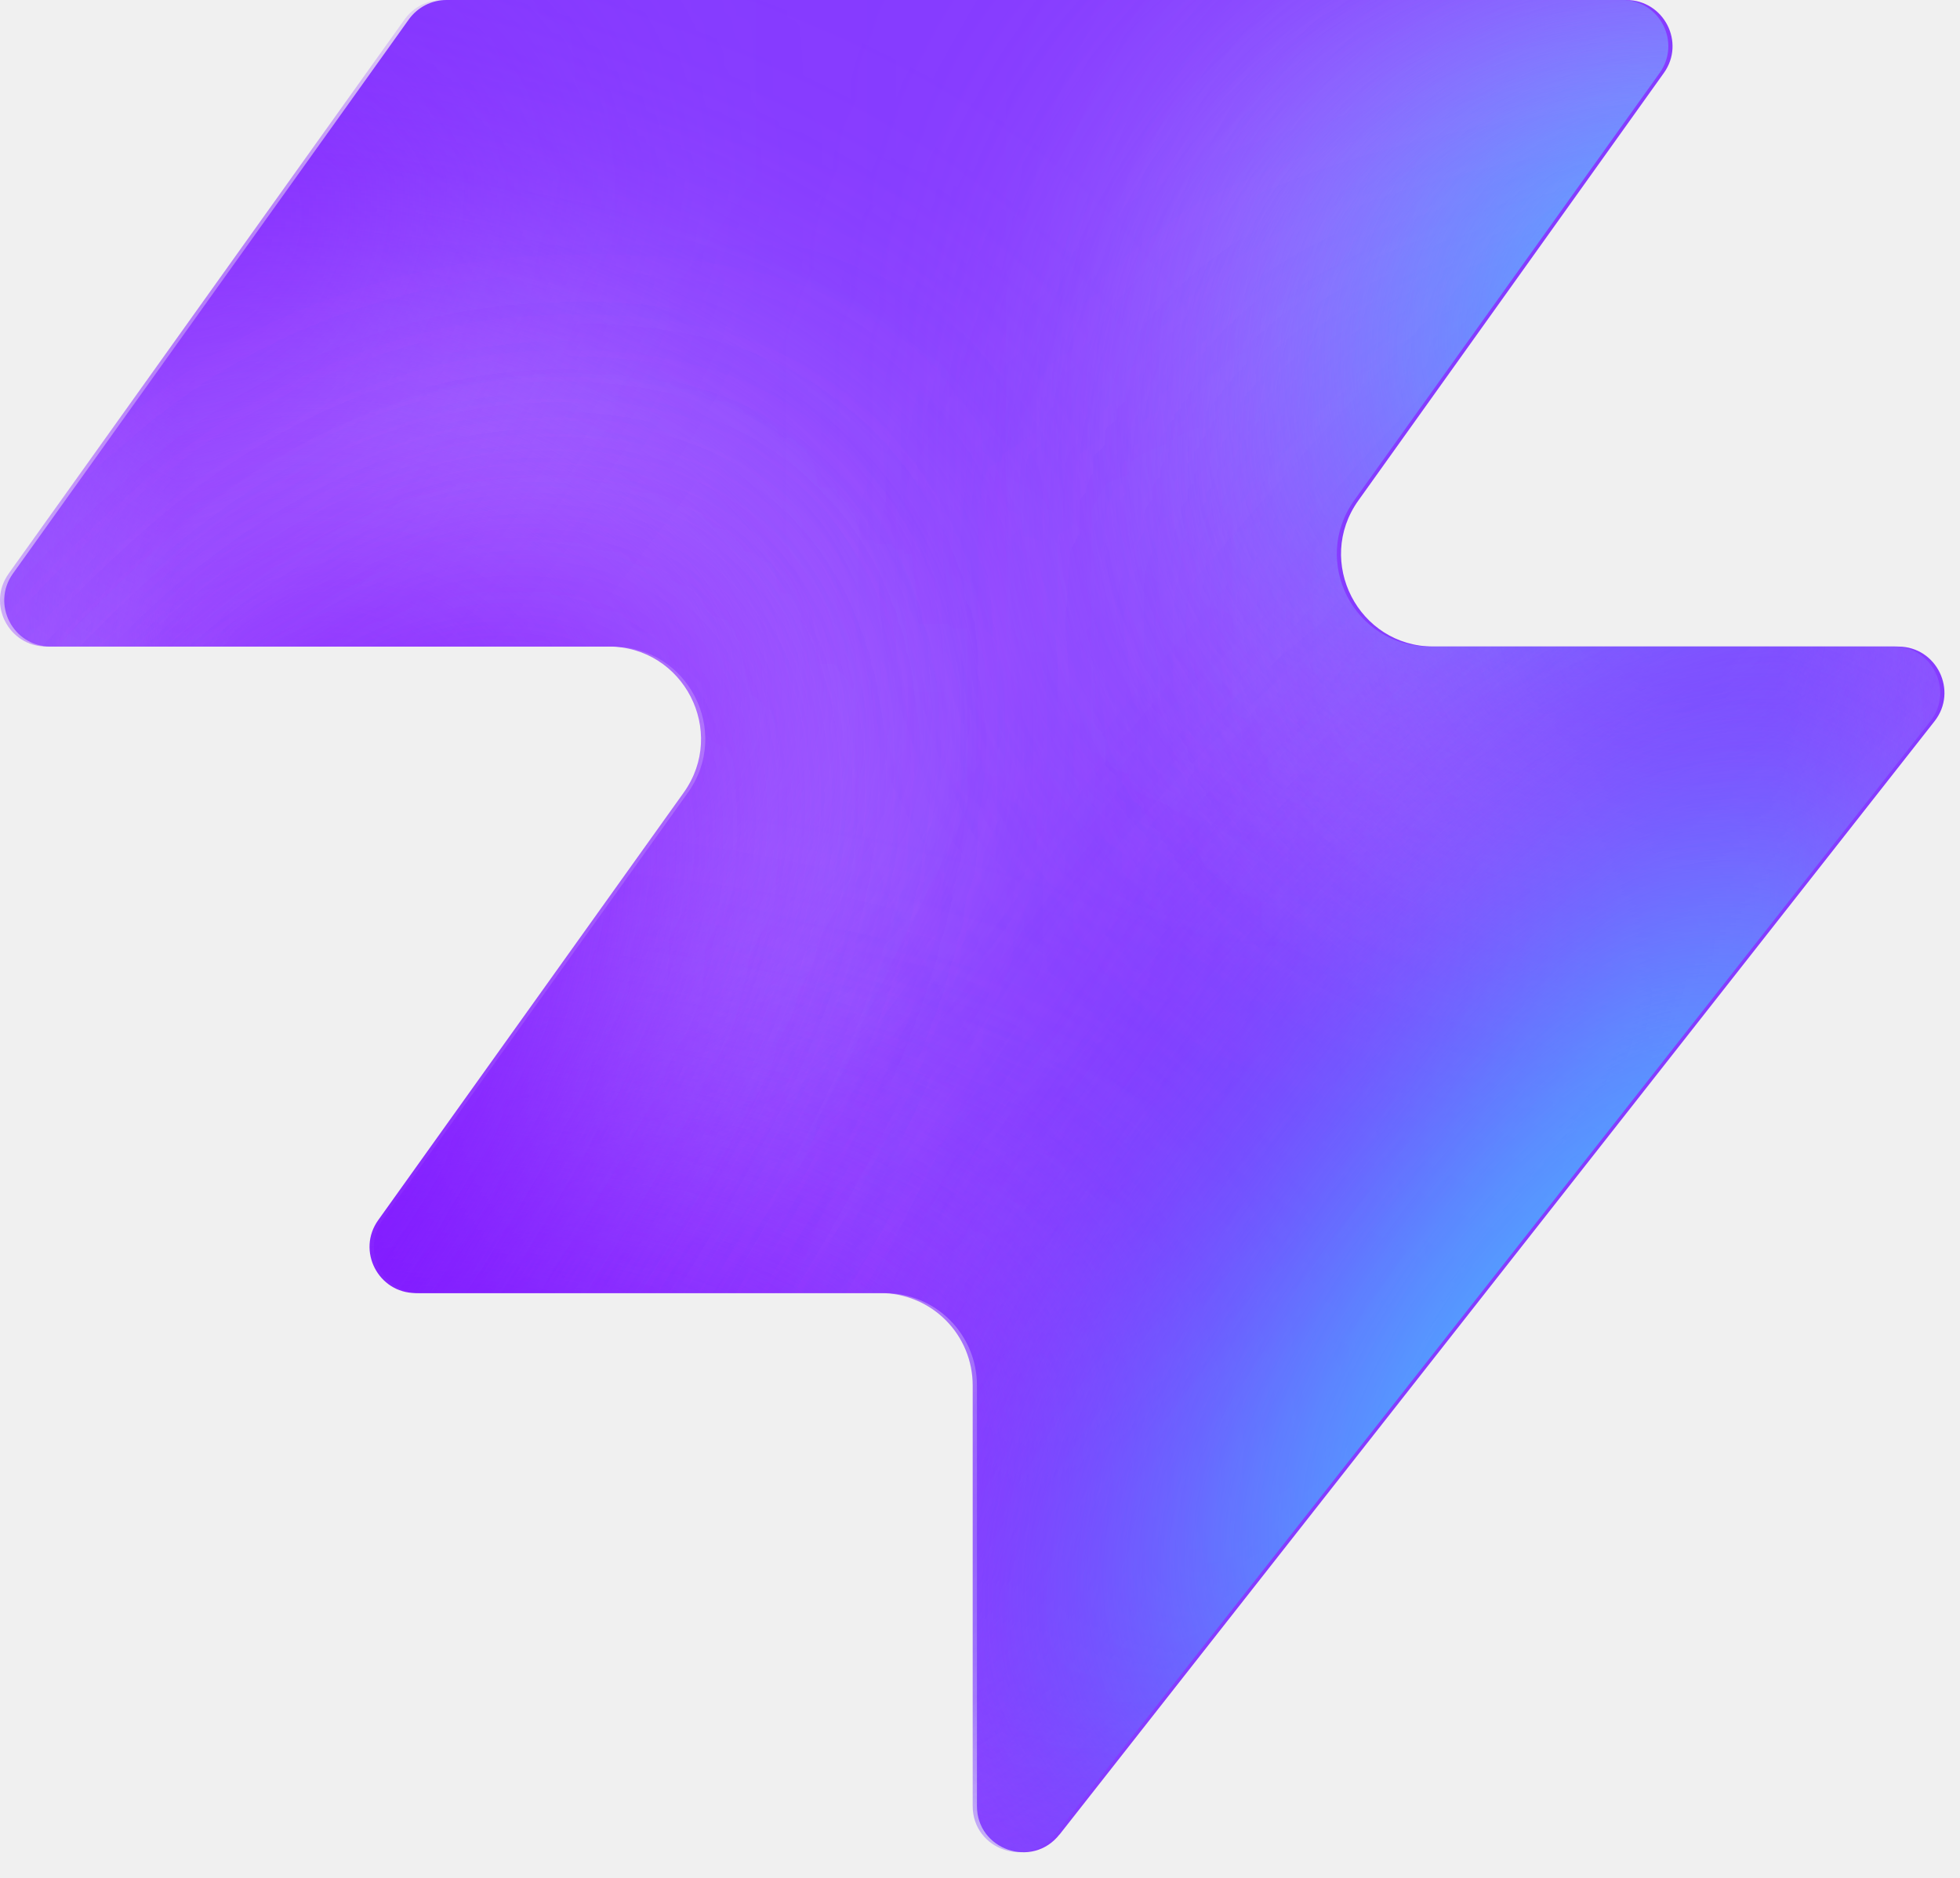
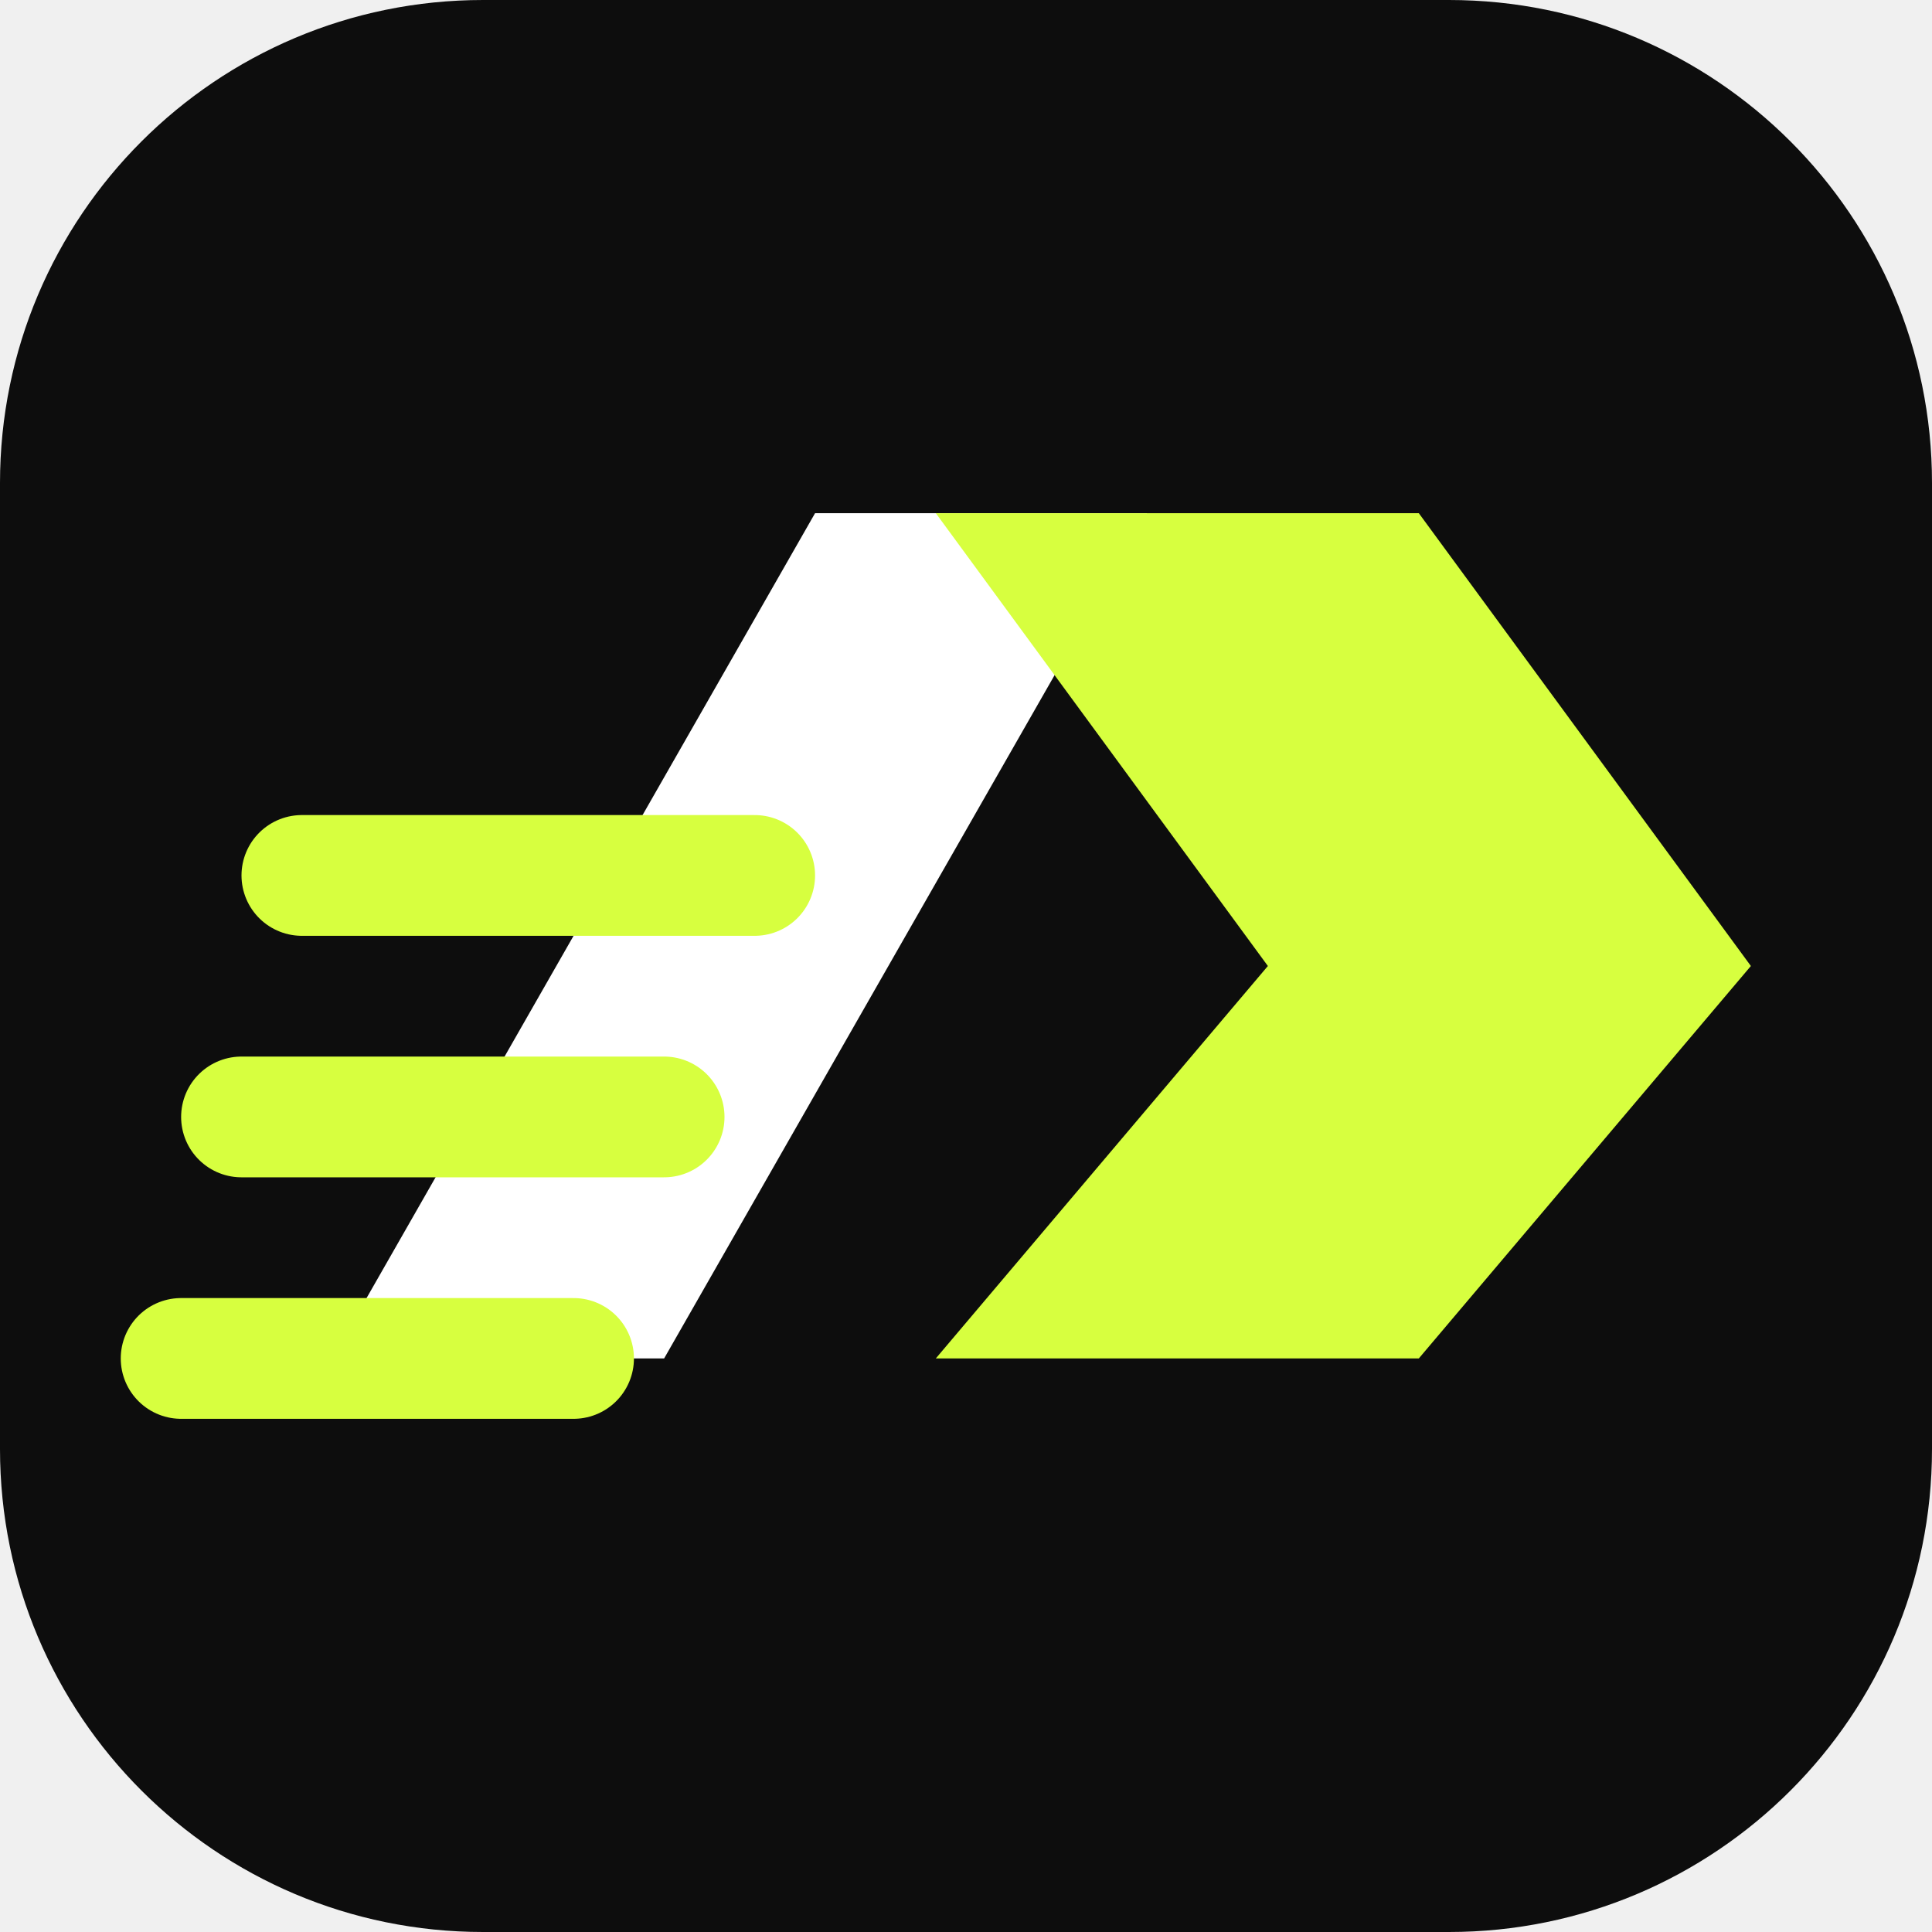
- <svg xmlns="http://www.w3.org/2000/svg" width="48" height="46" fill="none" viewBox="0 0 48 46">
-   <path fill="#863bff" d="M25.946 44.938c-.664.845-2.021.375-2.021-.698V33.937a2.26 2.26 0 0 0-2.262-2.262H10.287c-.92 0-1.456-1.04-.92-1.788l7.48-10.471c1.07-1.497 0-3.578-1.842-3.578H1.237c-.92 0-1.456-1.04-.92-1.788L10.013.474c.214-.297.556-.474.92-.474h28.894c.92 0 1.456 1.04.92 1.788l-7.48 10.471c-1.07 1.498 0 3.579 1.842 3.579h11.377c.943 0 1.473 1.088.89 1.83L25.947 44.94z" style="fill:#863bff;fill:color(display-p3 .525 .23 1);fill-opacity:1" />
-   <mask id="a" width="48" height="46" x="0" y="0" maskUnits="userSpaceOnUse" style="mask-type:alpha">
-     <path fill="#000" d="M25.842 44.938c-.664.844-2.021.375-2.021-.698V33.937a2.26 2.26 0 0 0-2.262-2.262H10.183c-.92 0-1.456-1.04-.92-1.788l7.48-10.471c1.07-1.498 0-3.579-1.842-3.579H1.133c-.92 0-1.456-1.04-.92-1.787L9.91.473c.214-.297.556-.474.92-.474h28.894c.92 0 1.456 1.04.92 1.788l-7.48 10.471c-1.07 1.498 0 3.578 1.842 3.578h11.377c.943 0 1.473 1.088.89 1.832L25.843 44.94z" style="fill:#000;fill-opacity:1" />
-   </mask>
-   <g mask="url(#a)">
-     <g filter="url(#b)">
-       <ellipse cx="5.508" cy="14.704" fill="#ede6ff" rx="5.508" ry="14.704" style="fill:#ede6ff;fill:color(display-p3 .927 .903 1);fill-opacity:1" transform="matrix(.00324 1 1 -.00324 -4.47 31.516)" />
-     </g>
-     <g filter="url(#c)">
-       <ellipse cx="10.399" cy="29.851" fill="#ede6ff" rx="10.399" ry="29.851" style="fill:#ede6ff;fill:color(display-p3 .927 .903 1);fill-opacity:1" transform="matrix(.00324 1 1 -.00324 -39.328 7.883)" />
-     </g>
-     <g filter="url(#d)">
-       <ellipse cx="5.508" cy="30.487" fill="#7e14ff" rx="5.508" ry="30.487" style="fill:#7e14ff;fill:color(display-p3 .492 .077 1);fill-opacity:1" transform="rotate(89.814 -25.913 -14.639)scale(1 -1)" />
-     </g>
-     <g filter="url(#e)">
-       <ellipse cx="5.508" cy="30.599" fill="#7e14ff" rx="5.508" ry="30.599" style="fill:#7e14ff;fill:color(display-p3 .492 .077 1);fill-opacity:1" transform="rotate(89.814 -32.644 -3.334)scale(1 -1)" />
-     </g>
-     <g filter="url(#f)">
-       <ellipse cx="5.508" cy="30.599" fill="#7e14ff" rx="5.508" ry="30.599" style="fill:#7e14ff;fill:color(display-p3 .492 .077 1);fill-opacity:1" transform="matrix(.00324 1 1 -.00324 -34.34 30.47)" />
-     </g>
-     <g filter="url(#g)">
-       <ellipse cx="14.072" cy="22.078" fill="#ede6ff" rx="14.072" ry="22.078" style="fill:#ede6ff;fill:color(display-p3 .927 .903 1);fill-opacity:1" transform="rotate(93.35 24.506 48.493)scale(-1 1)" />
-     </g>
-     <g filter="url(#h)">
-       <ellipse cx="3.47" cy="21.501" fill="#7e14ff" rx="3.47" ry="21.501" style="fill:#7e14ff;fill:color(display-p3 .492 .077 1);fill-opacity:1" transform="rotate(89.009 28.708 47.59)scale(-1 1)" />
-     </g>
-     <g filter="url(#i)">
-       <ellipse cx="3.47" cy="21.501" fill="#7e14ff" rx="3.47" ry="21.501" style="fill:#7e14ff;fill:color(display-p3 .492 .077 1);fill-opacity:1" transform="rotate(89.009 28.708 47.59)scale(-1 1)" />
-     </g>
-     <g filter="url(#j)">
-       <ellipse cx=".387" cy="8.972" fill="#7e14ff" rx="4.407" ry="29.108" style="fill:#7e14ff;fill:color(display-p3 .492 .077 1);fill-opacity:1" transform="rotate(39.51 .387 8.972)" />
-     </g>
-     <g filter="url(#k)">
-       <ellipse cx="47.523" cy="-6.092" fill="#7e14ff" rx="4.407" ry="29.108" style="fill:#7e14ff;fill:color(display-p3 .492 .077 1);fill-opacity:1" transform="rotate(37.892 47.523 -6.092)" />
-     </g>
-     <g filter="url(#l)">
-       <ellipse cx="41.412" cy="6.333" fill="#47bfff" rx="5.971" ry="9.665" style="fill:#47bfff;fill:color(display-p3 .28 .748 1);fill-opacity:1" transform="rotate(37.892 41.412 6.333)" />
-     </g>
-     <g filter="url(#m)">
-       <ellipse cx="-1.879" cy="38.332" fill="#7e14ff" rx="4.407" ry="29.108" style="fill:#7e14ff;fill:color(display-p3 .492 .077 1);fill-opacity:1" transform="rotate(37.892 -1.88 38.332)" />
-     </g>
-     <g filter="url(#n)">
-       <ellipse cx="-1.879" cy="38.332" fill="#7e14ff" rx="4.407" ry="29.108" style="fill:#7e14ff;fill:color(display-p3 .492 .077 1);fill-opacity:1" transform="rotate(37.892 -1.88 38.332)" />
-     </g>
-     <g filter="url(#o)">
-       <ellipse cx="35.651" cy="29.907" fill="#7e14ff" rx="4.407" ry="29.108" style="fill:#7e14ff;fill:color(display-p3 .492 .077 1);fill-opacity:1" transform="rotate(37.892 35.651 29.907)" />
-     </g>
-     <g filter="url(#p)">
-       <ellipse cx="38.418" cy="32.4" fill="#47bfff" rx="5.971" ry="15.297" style="fill:#47bfff;fill:color(display-p3 .28 .748 1);fill-opacity:1" transform="rotate(37.892 38.418 32.4)" />
-     </g>
-   </g>
-   <defs>
-     <filter id="b" width="60.045" height="41.654" x="-19.77" y="16.149" color-interpolation-filters="sRGB" filterUnits="userSpaceOnUse">
-       <feFlood flood-opacity="0" result="BackgroundImageFix" />
-       <feBlend in="SourceGraphic" in2="BackgroundImageFix" result="shape" />
-       <feGaussianBlur result="effect1_foregroundBlur_2002_17158" stdDeviation="7.659" />
-     </filter>
-     <filter id="c" width="90.34" height="51.437" x="-54.613" y="-7.533" color-interpolation-filters="sRGB" filterUnits="userSpaceOnUse">
-       <feFlood flood-opacity="0" result="BackgroundImageFix" />
-       <feBlend in="SourceGraphic" in2="BackgroundImageFix" result="shape" />
-       <feGaussianBlur result="effect1_foregroundBlur_2002_17158" stdDeviation="7.659" />
-     </filter>
-     <filter id="d" width="79.355" height="29.4" x="-49.64" y="2.03" color-interpolation-filters="sRGB" filterUnits="userSpaceOnUse">
-       <feFlood flood-opacity="0" result="BackgroundImageFix" />
-       <feBlend in="SourceGraphic" in2="BackgroundImageFix" result="shape" />
-       <feGaussianBlur result="effect1_foregroundBlur_2002_17158" stdDeviation="4.596" />
-     </filter>
-     <filter id="e" width="79.579" height="29.4" x="-45.045" y="20.029" color-interpolation-filters="sRGB" filterUnits="userSpaceOnUse">
-       <feFlood flood-opacity="0" result="BackgroundImageFix" />
-       <feBlend in="SourceGraphic" in2="BackgroundImageFix" result="shape" />
-       <feGaussianBlur result="effect1_foregroundBlur_2002_17158" stdDeviation="4.596" />
-     </filter>
-     <filter id="f" width="79.579" height="29.4" x="-43.513" y="21.178" color-interpolation-filters="sRGB" filterUnits="userSpaceOnUse">
-       <feFlood flood-opacity="0" result="BackgroundImageFix" />
-       <feBlend in="SourceGraphic" in2="BackgroundImageFix" result="shape" />
-       <feGaussianBlur result="effect1_foregroundBlur_2002_17158" stdDeviation="4.596" />
-     </filter>
-     <filter id="g" width="74.749" height="58.852" x="15.756" y="-17.901" color-interpolation-filters="sRGB" filterUnits="userSpaceOnUse">
-       <feFlood flood-opacity="0" result="BackgroundImageFix" />
-       <feBlend in="SourceGraphic" in2="BackgroundImageFix" result="shape" />
-       <feGaussianBlur result="effect1_foregroundBlur_2002_17158" stdDeviation="7.659" />
-     </filter>
-     <filter id="h" width="61.377" height="25.362" x="23.548" y="2.284" color-interpolation-filters="sRGB" filterUnits="userSpaceOnUse">
-       <feFlood flood-opacity="0" result="BackgroundImageFix" />
-       <feBlend in="SourceGraphic" in2="BackgroundImageFix" result="shape" />
-       <feGaussianBlur result="effect1_foregroundBlur_2002_17158" stdDeviation="4.596" />
-     </filter>
-     <filter id="i" width="61.377" height="25.362" x="23.548" y="2.284" color-interpolation-filters="sRGB" filterUnits="userSpaceOnUse">
-       <feFlood flood-opacity="0" result="BackgroundImageFix" />
-       <feBlend in="SourceGraphic" in2="BackgroundImageFix" result="shape" />
-       <feGaussianBlur result="effect1_foregroundBlur_2002_17158" stdDeviation="4.596" />
-     </filter>
-     <filter id="j" width="56.045" height="63.649" x="-27.636" y="-22.853" color-interpolation-filters="sRGB" filterUnits="userSpaceOnUse">
-       <feFlood flood-opacity="0" result="BackgroundImageFix" />
-       <feBlend in="SourceGraphic" in2="BackgroundImageFix" result="shape" />
-       <feGaussianBlur result="effect1_foregroundBlur_2002_17158" stdDeviation="4.596" />
-     </filter>
-     <filter id="k" width="54.814" height="64.646" x="20.116" y="-38.415" color-interpolation-filters="sRGB" filterUnits="userSpaceOnUse">
-       <feFlood flood-opacity="0" result="BackgroundImageFix" />
-       <feBlend in="SourceGraphic" in2="BackgroundImageFix" result="shape" />
-       <feGaussianBlur result="effect1_foregroundBlur_2002_17158" stdDeviation="4.596" />
-     </filter>
-     <filter id="l" width="33.541" height="35.313" x="24.641" y="-11.323" color-interpolation-filters="sRGB" filterUnits="userSpaceOnUse">
-       <feFlood flood-opacity="0" result="BackgroundImageFix" />
-       <feBlend in="SourceGraphic" in2="BackgroundImageFix" result="shape" />
-       <feGaussianBlur result="effect1_foregroundBlur_2002_17158" stdDeviation="4.596" />
-     </filter>
-     <filter id="m" width="54.814" height="64.646" x="-29.286" y="6.009" color-interpolation-filters="sRGB" filterUnits="userSpaceOnUse">
-       <feFlood flood-opacity="0" result="BackgroundImageFix" />
-       <feBlend in="SourceGraphic" in2="BackgroundImageFix" result="shape" />
-       <feGaussianBlur result="effect1_foregroundBlur_2002_17158" stdDeviation="4.596" />
-     </filter>
-     <filter id="n" width="54.814" height="64.646" x="-29.286" y="6.009" color-interpolation-filters="sRGB" filterUnits="userSpaceOnUse">
-       <feFlood flood-opacity="0" result="BackgroundImageFix" />
-       <feBlend in="SourceGraphic" in2="BackgroundImageFix" result="shape" />
-       <feGaussianBlur result="effect1_foregroundBlur_2002_17158" stdDeviation="4.596" />
-     </filter>
-     <filter id="o" width="54.814" height="64.646" x="8.244" y="-2.416" color-interpolation-filters="sRGB" filterUnits="userSpaceOnUse">
-       <feFlood flood-opacity="0" result="BackgroundImageFix" />
-       <feBlend in="SourceGraphic" in2="BackgroundImageFix" result="shape" />
-       <feGaussianBlur result="effect1_foregroundBlur_2002_17158" stdDeviation="4.596" />
-     </filter>
-     <filter id="p" width="39.409" height="43.623" x="18.713" y="10.588" color-interpolation-filters="sRGB" filterUnits="userSpaceOnUse">
-       <feFlood flood-opacity="0" result="BackgroundImageFix" />
-       <feBlend in="SourceGraphic" in2="BackgroundImageFix" result="shape" />
-       <feGaussianBlur result="effect1_foregroundBlur_2002_17158" stdDeviation="4.596" />
-     </filter>
-   </defs>
+ <svg xmlns="http://www.w3.org/2000/svg" width="64" height="64" viewBox="0 0 64 64" fill="none">
+   <rect width="64" height="64" rx="16" fill="#0D0D0D" />
+   <path d="M11 45L27 17H38L22 45H11Z" fill="white" />
+   <path d="M31 17H47L58 32L47 45H31L42 32L31 17Z" fill="#D7FF3F" />
+   <path d="M8 37H22" stroke="#D7FF3F" stroke-width="4" stroke-linecap="round" />
+   <path d="M6 45H19" stroke="#D7FF3F" stroke-width="4" stroke-linecap="round" />
+   <path d="M10 29H25" stroke="#D7FF3F" stroke-width="4" stroke-linecap="round" />
</svg>
